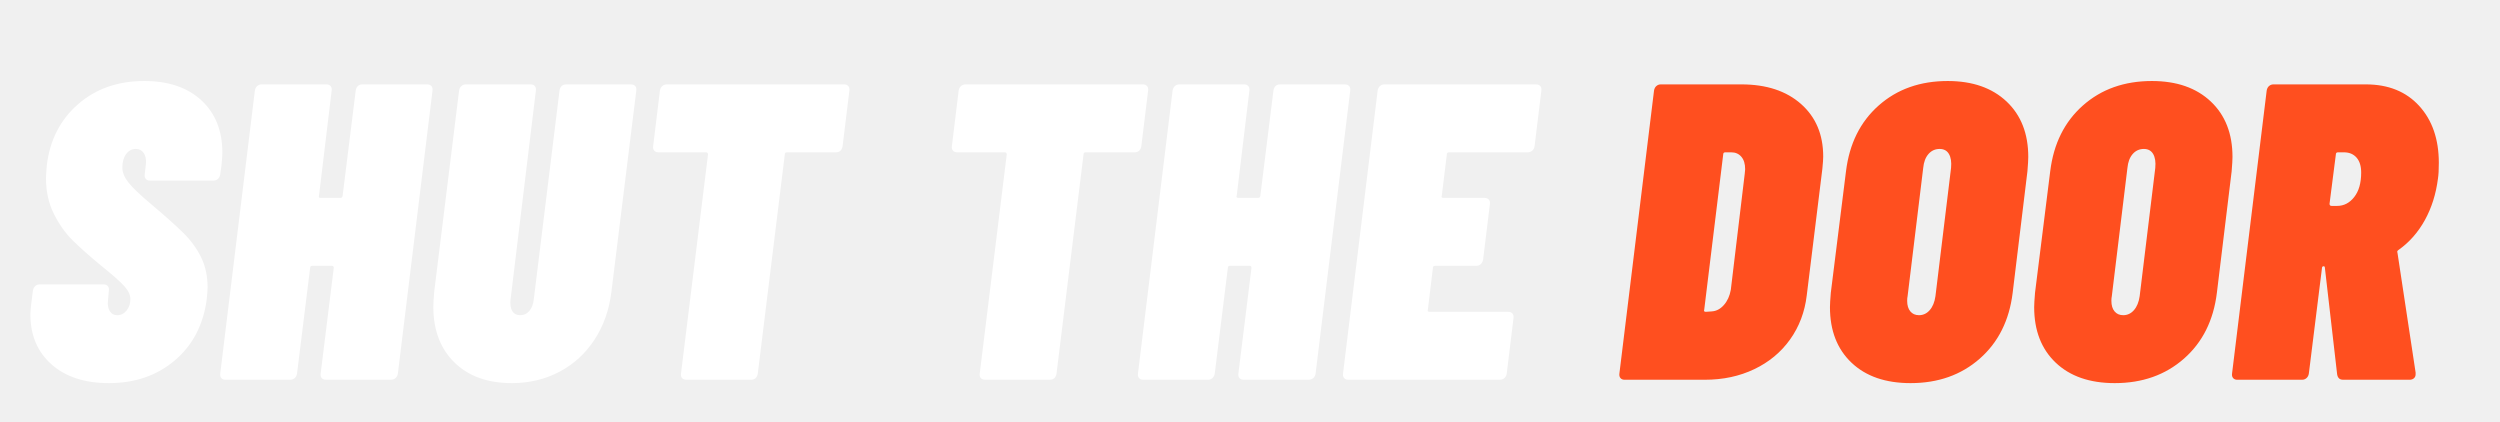
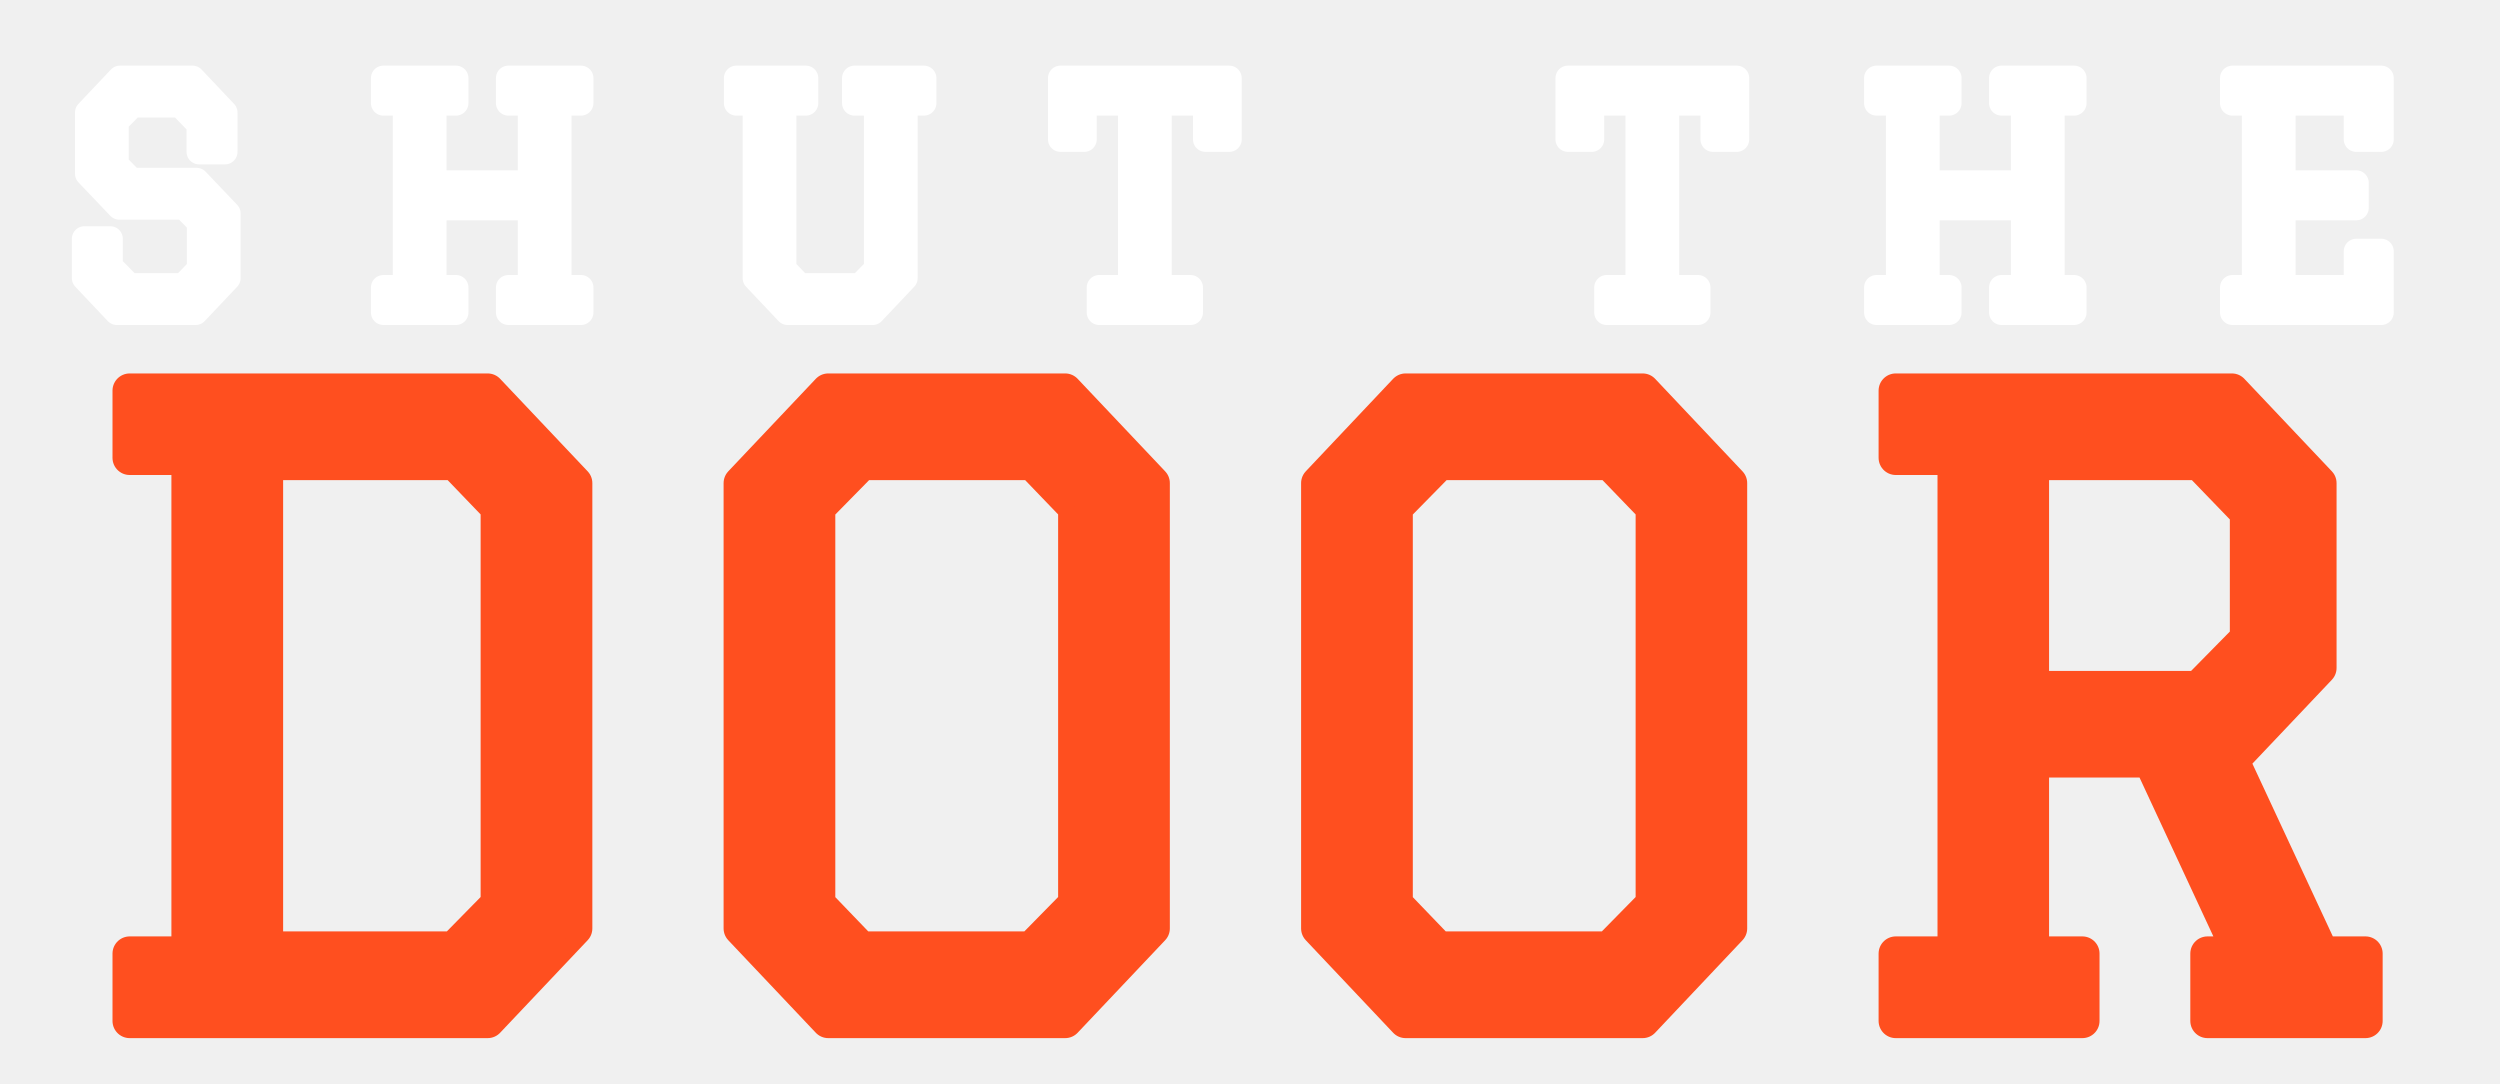
- <svg xmlns="http://www.w3.org/2000/svg" viewBox="-2 4 237 40" role="img" aria-label="Shut The Door">
-   <path d="M0.88 33.8Q0.88 33.52 0.96 32.8L1.12 31.56Q1.16 31.28 1.34 31.12Q1.52 30.96 1.76 30.96H7.84Q8.08 30.96 8.22 31.12Q8.36 31.28 8.32 31.56L8.24 32.44Q8.16 33.08 8.4 33.48Q8.64 33.88 9.12 33.88Q9.64 33.88 10 33.44Q10.36 33 10.36 32.36Q10.36 31.76 9.78 31.12Q9.2 30.48 7.56 29.16Q5.96 27.84 4.92 26.82Q3.88 25.8 3.12 24.3Q2.36 22.8 2.36 20.88Q2.36 20.52 2.44 19.64Q2.88 16.08 5.4 13.88Q7.92 11.68 11.68 11.68Q15.12 11.68 17.1 13.52Q19.08 15.36 19.08 18.48Q19.08 18.84 19 19.64L18.88 20.52Q18.84 20.8 18.66 20.96Q18.48 21.12 18.24 21.12H12.2Q11.96 21.12 11.82 20.96Q11.68 20.8 11.72 20.52L11.84 19.48Q11.88 18.88 11.62 18.5Q11.36 18.12 10.88 18.12Q10.32 18.12 9.96 18.6Q9.6 19.08 9.6 19.88Q9.6 20.56 10.16 21.28Q10.72 22 12.24 23.28Q14.28 25 15.36 26.06Q16.44 27.12 17.06 28.38Q17.68 29.64 17.68 31.24Q17.68 31.56 17.6 32.36Q17.12 36 14.58 38.16Q12.04 40.32 8.32 40.32Q4.88 40.32 2.88 38.54Q0.88 36.76 0.88 33.8Z M32.36 12H38.48Q38.76 12 38.9 12.16Q39.04 12.32 39 12.6L35.72 39.4Q35.68 39.68 35.5 39.84Q35.32 40 35.04 40H28.92Q28.64 40 28.5 39.84Q28.36 39.68 28.4 39.4L29.64 29.4Q29.64 29.2 29.48 29.2H27.6Q27.4 29.2 27.4 29.4L26.16 39.4Q26.12 39.68 25.94 39.84Q25.76 40 25.52 40H19.36Q19.12 40 18.98 39.84Q18.84 39.68 18.88 39.4L22.16 12.6Q22.2 12.32 22.38 12.16Q22.56 12 22.8 12H28.96Q29.2 12 29.34 12.16Q29.48 12.32 29.44 12.6L28.24 22.56Q28.16 22.76 28.4 22.76H30.28Q30.36 22.76 30.42 22.7Q30.48 22.64 30.48 22.56L31.72 12.6Q31.76 12.32 31.92 12.16Q32.08 12 32.36 12Z M39.08 33.08Q39.08 32.64 39.16 31.68L41.52 12.6Q41.56 12.32 41.74 12.16Q41.92 12 42.16 12H48.32Q48.56 12 48.7 12.16Q48.84 12.32 48.8 12.6L46.4 32.4Q46.32 33.08 46.56 33.48Q46.8 33.88 47.32 33.88Q47.84 33.88 48.18 33.48Q48.52 33.08 48.6 32.4L51.04 12.6Q51.08 12.32 51.24 12.16Q51.4 12 51.68 12H57.8Q58.08 12 58.22 12.16Q58.36 12.32 58.32 12.6L55.96 31.68Q55.64 34.24 54.36 36.2Q53.08 38.16 51.04 39.24Q49 40.32 46.52 40.32Q43.08 40.32 41.08 38.36Q39.08 36.4 39.08 33.08Z M78.52 12.6 77.88 17.84Q77.84 18.12 77.68 18.28Q77.52 18.44 77.24 18.44H72.6Q72.4 18.44 72.4 18.64L69.84 39.4Q69.8 39.68 69.64 39.84Q69.48 40 69.2 40H63.08Q62.8 40 62.66 39.84Q62.52 39.68 62.56 39.4L65.12 18.64Q65.12 18.44 64.92 18.44H60.44Q60.16 18.44 60.02 18.28Q59.88 18.12 59.92 17.84L60.56 12.6Q60.6 12.32 60.78 12.16Q60.96 12 61.24 12H78.04Q78.28 12 78.42 12.16Q78.56 12.32 78.52 12.6Z M106.84 12.6 106.2 17.84Q106.16 18.12 106 18.28Q105.84 18.44 105.56 18.44H100.92Q100.72 18.44 100.72 18.64L98.16 39.4Q98.12 39.68 97.96 39.84Q97.8 40 97.52 40H91.4Q91.12 40 90.98 39.84Q90.84 39.68 90.88 39.4L93.44 18.64Q93.44 18.44 93.24 18.44H88.76Q88.48 18.44 88.34 18.28Q88.2 18.12 88.24 17.84L88.88 12.6Q88.92 12.32 89.1 12.16Q89.28 12 89.56 12H106.36Q106.6 12 106.74 12.16Q106.88 12.32 106.84 12.6Z M119.36 12H125.48Q125.76 12 125.9 12.16Q126.04 12.32 126 12.6L122.72 39.4Q122.68 39.68 122.5 39.84Q122.32 40 122.04 40H115.92Q115.64 40 115.5 39.84Q115.36 39.68 115.4 39.4L116.64 29.4Q116.64 29.2 116.48 29.2H114.6Q114.4 29.2 114.4 29.4L113.16 39.4Q113.12 39.68 112.94 39.84Q112.76 40 112.52 40H106.36Q106.12 40 105.98 39.84Q105.84 39.68 105.88 39.4L109.16 12.6Q109.2 12.32 109.38 12.16Q109.56 12 109.8 12H115.96Q116.2 12 116.34 12.16Q116.48 12.32 116.44 12.6L115.24 22.56Q115.16 22.76 115.4 22.76H117.28Q117.36 22.76 117.42 22.7Q117.48 22.64 117.48 22.56L118.72 12.6Q118.76 12.32 118.92 12.16Q119.08 12 119.36 12Z M142.8 18.44H135.36Q135.16 18.44 135.16 18.64L134.68 22.56Q134.6 22.76 134.84 22.76H138.72Q139 22.76 139.14 22.92Q139.28 23.08 139.24 23.36L138.6 28.6Q138.48 29.2 137.92 29.2H134.04Q133.84 29.2 133.84 29.4L133.36 33.36Q133.28 33.56 133.52 33.56H140.96Q141.24 33.56 141.38 33.72Q141.52 33.88 141.48 34.16L140.84 39.4Q140.8 39.68 140.62 39.84Q140.44 40 140.16 40H125.8Q125.56 40 125.42 39.84Q125.28 39.68 125.32 39.4L128.6 12.6Q128.64 12.32 128.82 12.16Q129 12 129.24 12H143.6Q143.88 12 144.02 12.16Q144.16 12.32 144.12 12.6L143.48 17.84Q143.44 18.12 143.26 18.28Q143.08 18.44 142.8 18.44Z" fill="#ffffff" />
-   <path d="M151.52 39.4 154.8 12.6Q154.84 12.32 155.02 12.16Q155.2 12 155.44 12H163.08Q166.64 12 168.74 13.86Q170.84 15.72 170.84 18.84Q170.84 19.2 170.76 20L169.28 32Q169 34.36 167.7 36.18Q166.4 38 164.3 39Q162.2 40 159.64 40H152Q151.76 40 151.62 39.84Q151.48 39.68 151.52 39.4ZM159.72 33.56 160.28 33.52Q160.92 33.48 161.42 32.92Q161.92 32.36 162.08 31.48L163.4 20.48L163.44 20.04Q163.44 19.28 163.08 18.86Q162.72 18.44 162.12 18.44H161.56Q161.36 18.44 161.36 18.64L159.56 33.36Q159.48 33.56 159.72 33.56Z M171.48 33.12Q171.48 32.72 171.56 31.76L173 20.24Q173.48 16.32 176.1 14Q178.72 11.68 182.64 11.68Q186.16 11.68 188.22 13.62Q190.28 15.56 190.28 18.88Q190.28 19.28 190.2 20.24L188.8 31.76Q188.32 35.68 185.68 38Q183.04 40.32 179.12 40.32Q175.56 40.32 173.52 38.38Q171.48 36.44 171.48 33.12ZM181.48 32.08 182.96 19.92Q183.04 19.08 182.76 18.6Q182.48 18.12 181.88 18.12Q181.24 18.12 180.82 18.6Q180.4 19.08 180.32 19.92L178.84 32.08Q178.8 32.24 178.8 32.52Q178.8 33.16 179.1 33.52Q179.4 33.88 179.92 33.88Q180.52 33.88 180.94 33.4Q181.36 32.92 181.48 32.08Z M190.84 33.12Q190.84 32.72 190.92 31.76L192.36 20.24Q192.84 16.32 195.46 14Q198.08 11.68 202 11.68Q205.52 11.68 207.58 13.62Q209.64 15.56 209.64 18.88Q209.64 19.28 209.56 20.24L208.16 31.76Q207.68 35.68 205.04 38Q202.4 40.32 198.48 40.32Q194.92 40.32 192.88 38.38Q190.84 36.44 190.84 33.12ZM200.84 32.08 202.32 19.92Q202.4 19.08 202.12 18.6Q201.84 18.12 201.24 18.12Q200.6 18.12 200.18 18.6Q199.76 19.08 199.68 19.92L198.2 32.08Q198.16 32.24 198.16 32.52Q198.16 33.16 198.46 33.52Q198.76 33.88 199.28 33.88Q199.88 33.88 200.3 33.4Q200.72 32.92 200.84 32.08Z M219.56 39.48 218.4 29.4Q218.4 29.24 218.28 29.24Q218.12 29.24 218.12 29.44L216.88 39.4Q216.84 39.68 216.66 39.84Q216.48 40 216.24 40H210.08Q209.84 40 209.7 39.84Q209.56 39.68 209.6 39.4L212.88 12.6Q212.92 12.32 213.1 12.16Q213.28 12 213.52 12H222.28Q225.48 12 227.34 14.04Q229.2 16.08 229.2 19.44Q229.2 20.4 229.12 20.92Q228.84 23.12 227.88 24.86Q226.92 26.6 225.4 27.68Q225.2 27.8 225.28 27.96L227 39.32V39.48Q227 39.72 226.84 39.86Q226.68 40 226.44 40H220.12Q219.64 40 219.56 39.48ZM219.64 18.44Q219.44 18.44 219.44 18.64L218.84 23.32Q218.84 23.52 219.04 23.52H219.56Q220.52 23.52 221.18 22.68Q221.84 21.84 221.84 20.36Q221.84 19.44 221.4 18.94Q220.96 18.44 220.2 18.44Z" fill="#ff4f1f" />
+ <svg xmlns="http://www.w3.org/2000/svg" viewBox="0 0 160 69.34" role="img" aria-label="Shut The Door">
+   <defs>
+     <path id="stdp5" d="M12.76 14.24L11.8 13.26L7.64 13.26L5.6 11.12L5.6 7.2L7.68 5L12.32 5L14.4 7.2L14.4 9.72L12.74 9.72L12.74 7.96L11.54 6.72L8.48 6.72L7.44 7.78L7.44 10.54L8.42 11.54L12.58 11.54L14.6 13.66L14.6 17.8L12.52 20L7.48 20L5.4 17.8L5.4 15.28L7.06 15.28L7.06 17.04L8.28 18.28L11.74 18.28L12.76 17.22Z M24.54 5L29.18 5L29.18 6.6L27.78 6.6L27.78 11.7L33.94 11.7L33.94 6.6L32.54 6.6L32.54 5L37.18 5L37.18 6.6L35.78 6.6L35.78 18.4L37.18 18.4L37.18 20L32.54 20L32.54 18.4L33.94 18.4L33.94 13.3L27.78 13.3L27.78 18.4L29.18 18.4L29.18 20L24.54 20L24.54 18.4L25.94 18.4L25.94 6.6L24.54 6.6Z M54.69 5L59.13 5L59.13 6.6L57.93 6.6L57.93 17.8L55.85 20L50.41 20L48.33 17.8L48.33 6.6L47.13 6.6L47.13 5L51.57 5L51.57 6.6L50.17 6.6L50.17 17.22L51.19 18.28L55.05 18.28L56.09 17.22L56.09 6.6L54.69 6.6Z M76.19 20L70.35 20L70.35 18.4L72.35 18.4L72.35 6.6L69.39 6.6L69.39 8.92L67.87 8.92L67.87 5L78.67 5L78.67 8.92L77.15 8.92L77.15 6.6L74.19 6.6L74.19 18.4L76.19 18.4Z M108.67 20L102.83 20L102.83 18.4L104.83 18.4L104.83 6.6L101.87 6.6L101.87 8.92L100.35 8.92L100.35 5L111.15 5L111.15 8.92L109.63 8.92L109.63 6.6L106.67 6.6L106.67 18.4L108.67 18.4Z M120.1 5L124.74 5L124.74 6.6L123.34 6.6L123.34 11.7L129.5 11.7L129.5 6.6L128.1 6.6L128.1 5L132.74 5L132.74 6.6L131.34 6.6L131.34 18.4L132.74 18.4L132.74 20L128.1 20L128.1 18.4L129.5 18.4L129.5 13.3L123.34 13.3L123.34 18.4L124.74 18.4L124.74 20L120.1 20L120.1 18.4L121.5 18.4L121.5 6.6L120.1 6.6Z M142.88 5L152.4 5L152.4 8.92L150.8 8.92L150.8 6.6L146.12 6.6L146.12 11.7L150.8 11.7L150.8 13.3L146.12 13.3L146.12 18.4L150.8 18.4L150.8 16.08L152.4 16.08L152.4 20L142.88 20L142.88 18.4L144.28 18.4L144.28 6.6L142.88 6.6Z" />
+     <path id="stdp6" d="M8.3 25L31.21 25L36.81 30.92L36.81 59.42L31.21 65.34L8.3 65.34L8.3 61.03L12.07 61.03L12.07 29.3L8.3 29.3ZM17.02 60.71L29.06 60.71L31.86 57.86L31.86 32.48L29.12 29.63L17.02 29.63Z M53.01 65.34L47.41 59.42L47.41 30.92L53.01 25L68.17 25L73.77 30.92L73.77 59.42L68.17 65.34ZM55.1 60.71L66.02 60.71L68.82 57.86L68.82 32.48L66.08 29.63L55.16 29.63L52.36 32.48L52.36 57.86Z M89.96 65.34L84.37 59.42L84.37 30.92L89.96 25L105.13 25L110.72 30.92L110.72 59.42L105.13 65.34ZM92.06 60.71L102.98 60.71L105.78 57.86L105.78 32.48L103.03 29.63L92.12 29.63L89.32 32.48L89.32 57.86Z M121.33 25L142.84 25L148.44 30.92L148.44 42.75L142.84 48.66L148.6 61.03L151.39 61.03L151.39 65.34L141.28 65.34L141.28 61.03L143.38 61.03L137.63 48.66L130.04 48.66L130.04 61.03L133.27 61.03L133.27 65.34L121.33 65.34L121.33 61.03L125.1 61.03L125.1 29.3L121.33 29.3ZM140.69 44.04L143.81 40.87L143.81 32.8L140.75 29.63L130.04 29.63L130.04 44.04Z" />
+   </defs>
+   <use href="#stdp5" fill="#ffffff" stroke="#ffffff" stroke-width="1.6" stroke-linejoin="round" />
+   <use href="#stdp5" fill="#ffffff" />
+   <use href="#stdp6" fill="#ff4f1f" stroke="#ff4f1f" stroke-width="2.2" stroke-linejoin="round" />
+   <use href="#stdp6" fill="#ff4f1f" />
</svg>
